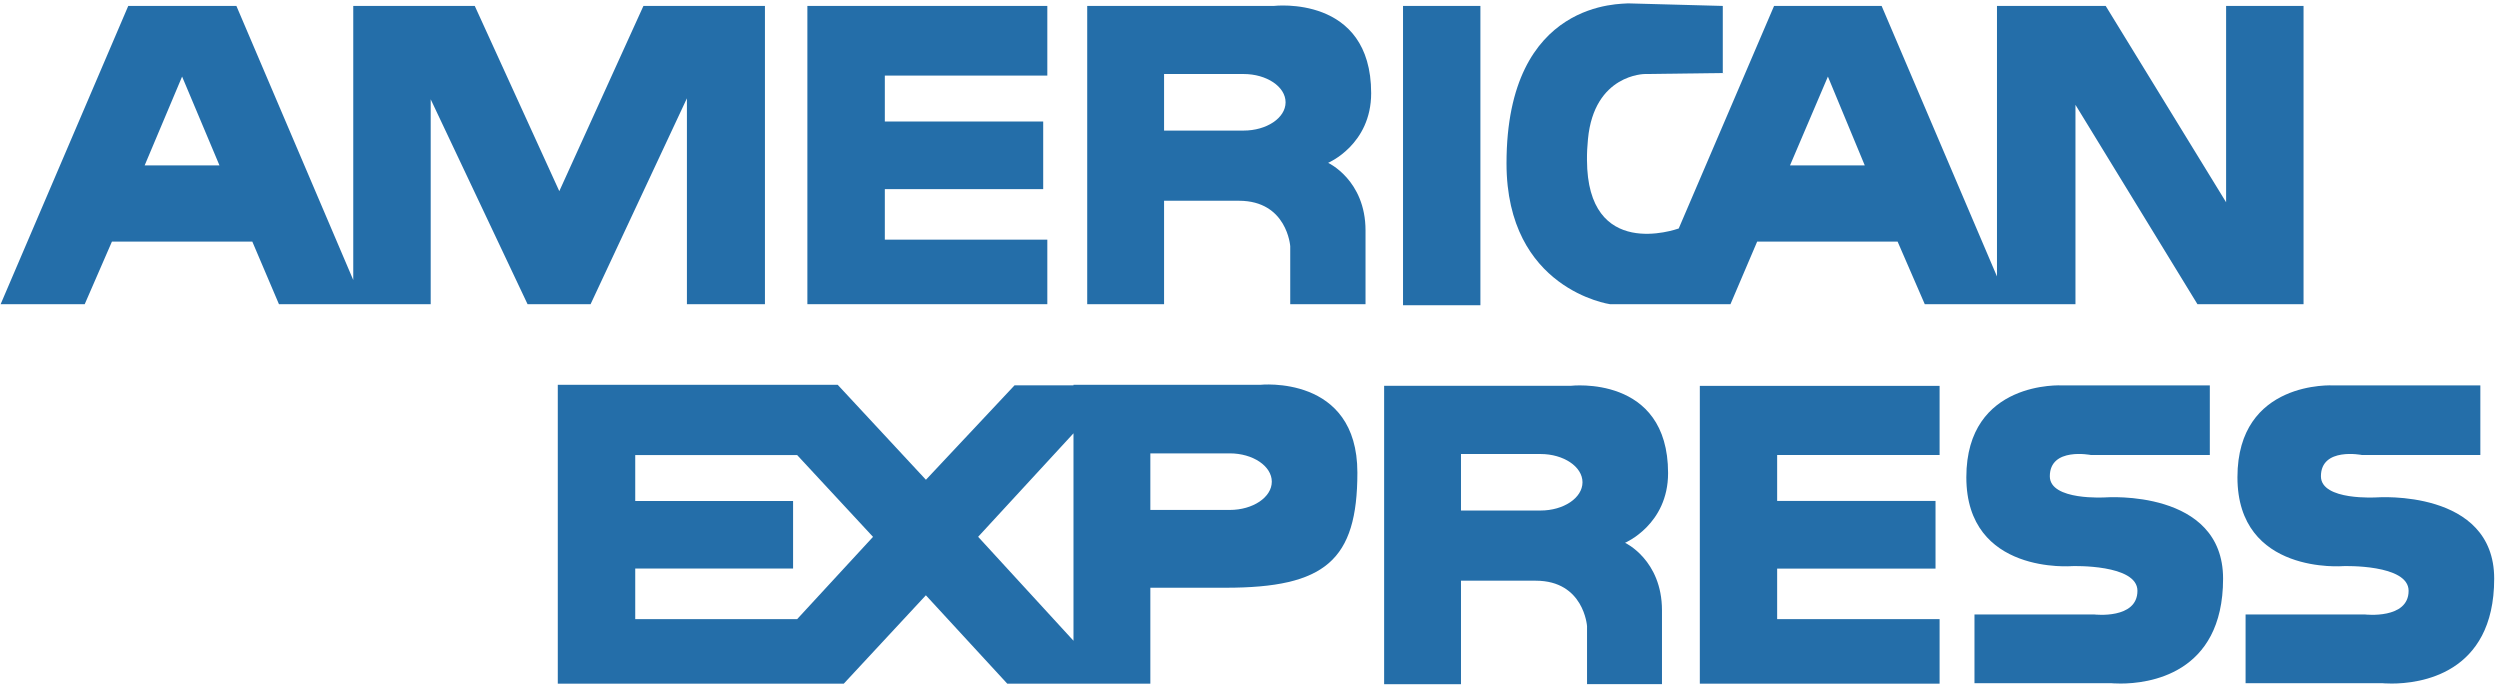
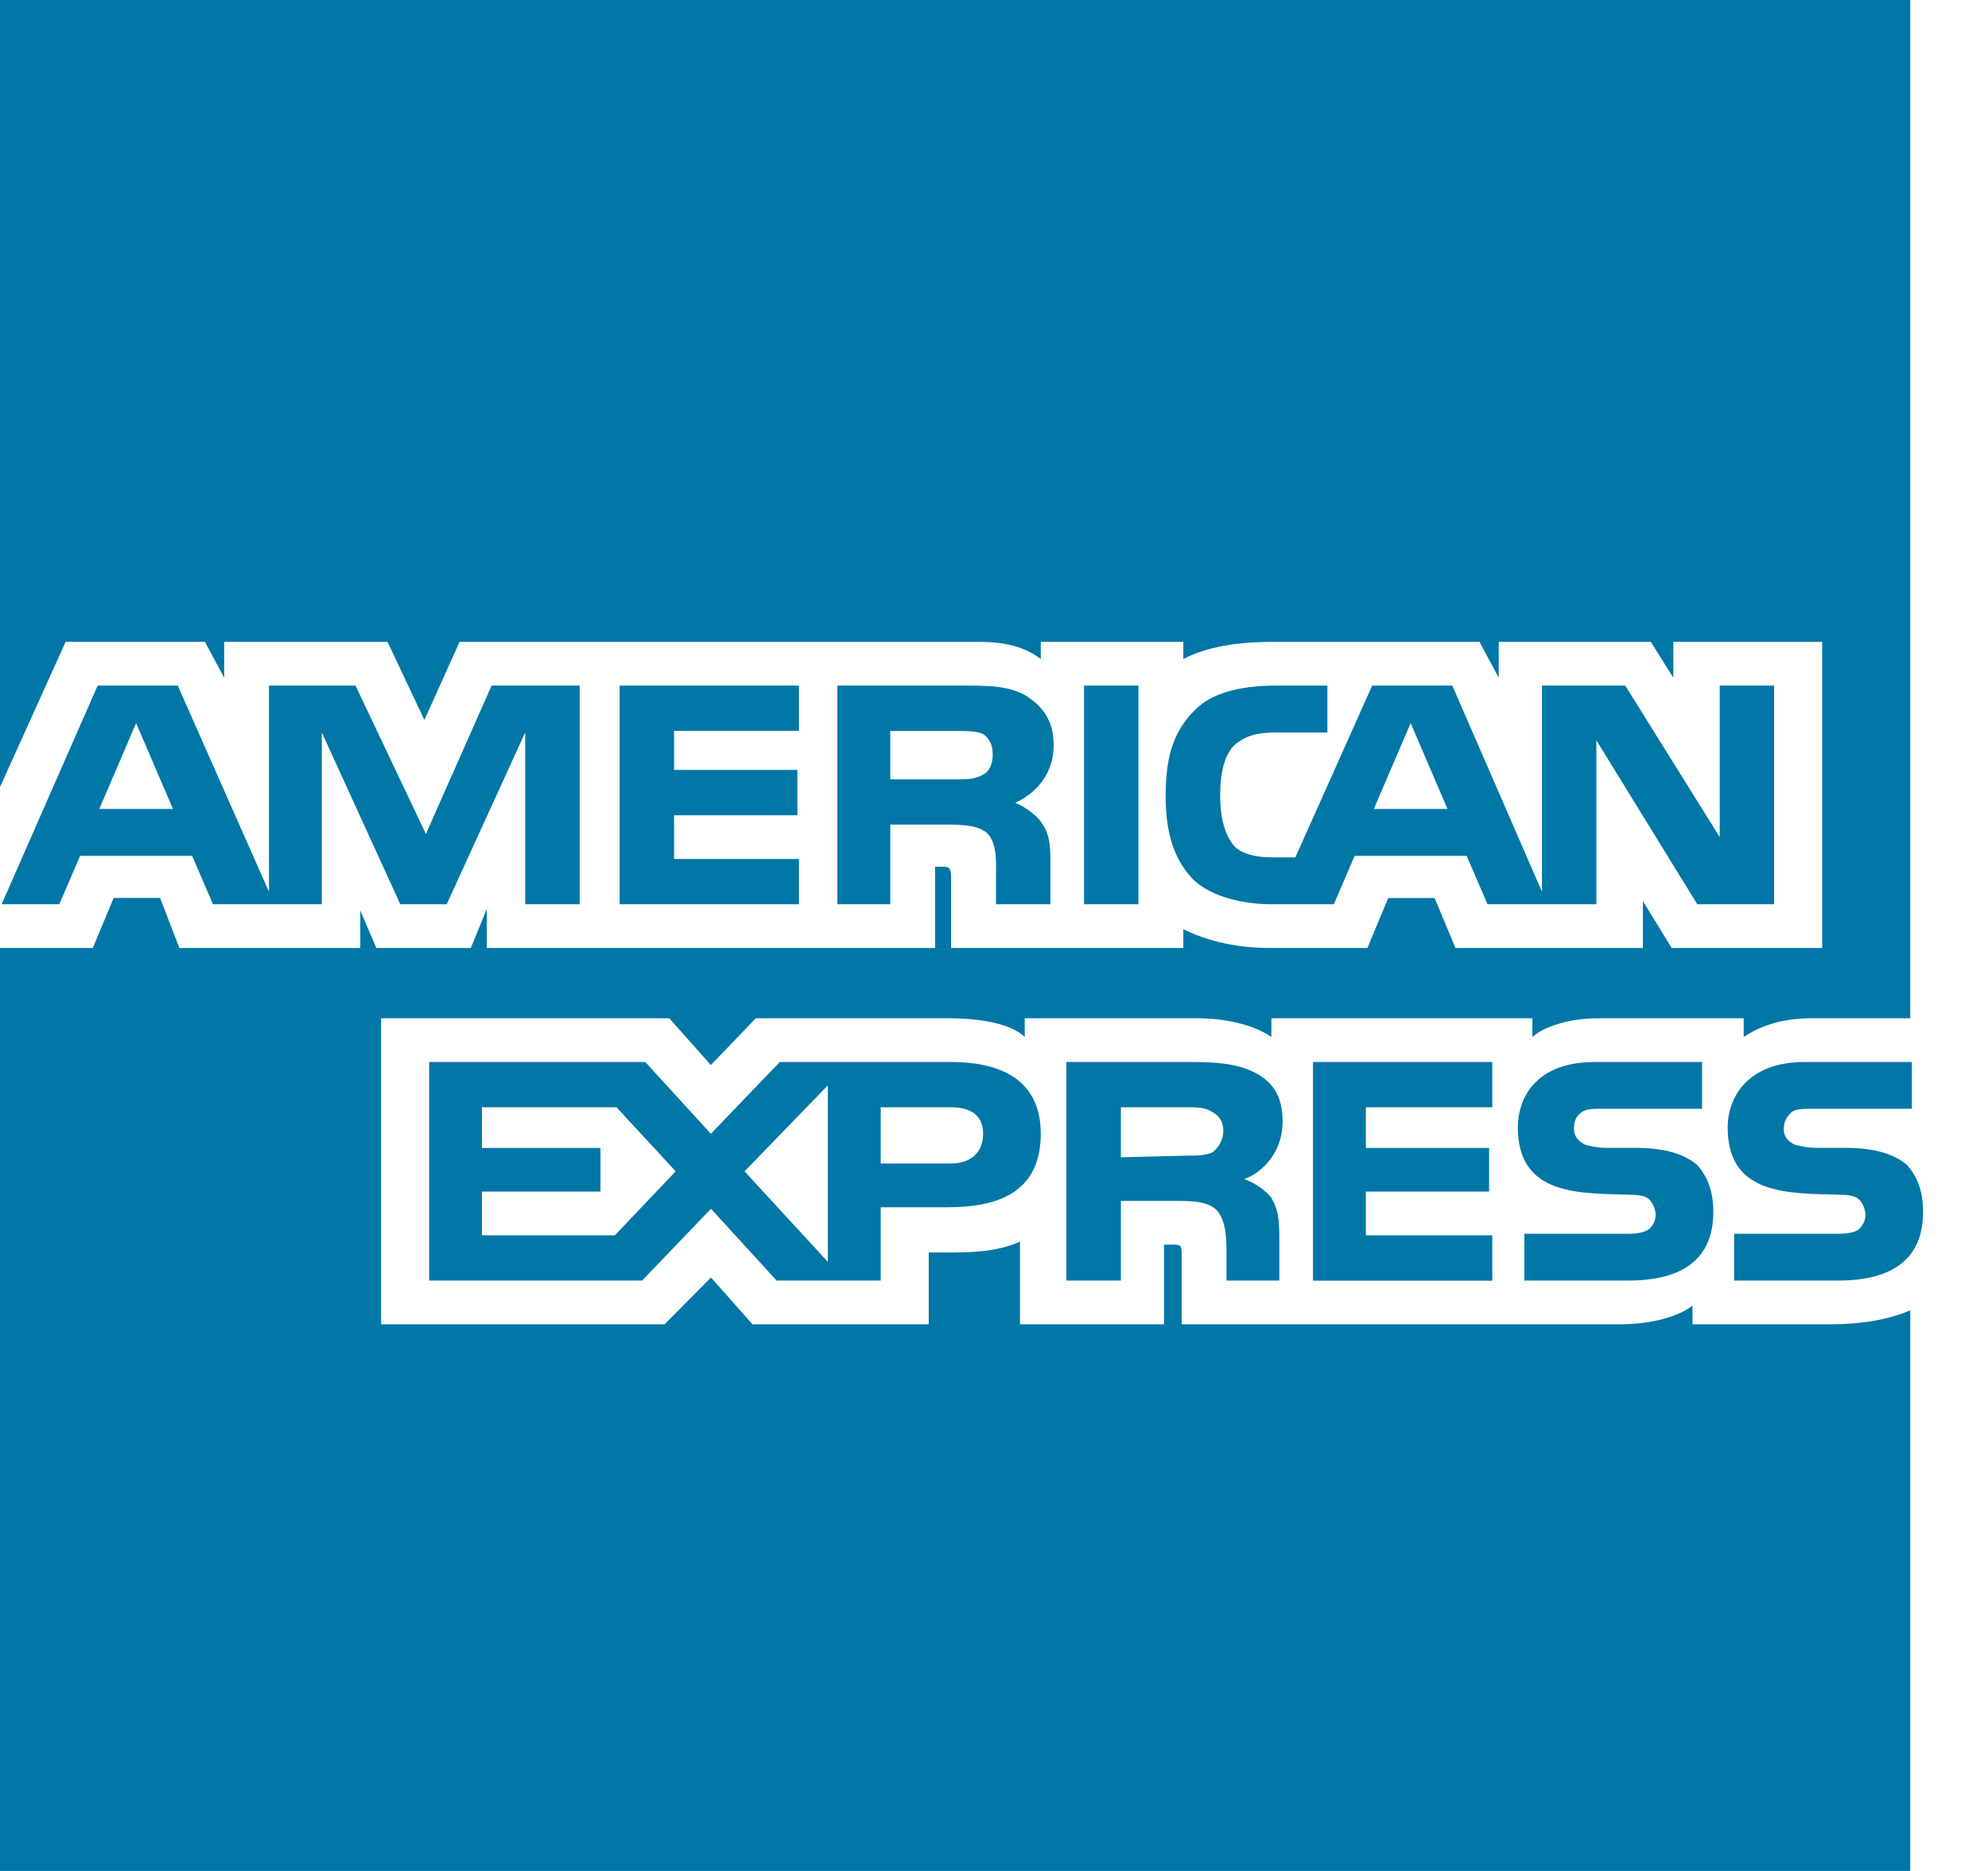
- <svg xmlns="http://www.w3.org/2000/svg" viewBox="0 0 43 12" version="1.1">
-   <g stroke="none" stroke-width="1" fill="none" fill-rule="evenodd">
-     <g fill="#246EA9">
-       <path d="M22.192,5.232 L22.192,4.234 C22.192,4.234 22.138,3.453 21.31,3.453 L20.022,3.453 L20.022,5.232 L18.7,5.232 L18.7,0.102 L21.91,0.102 C21.91,0.102 23.584,-0.098 23.584,1.603 C23.584,2.489 22.844,2.801 22.844,2.801 C22.844,2.801 23.487,3.097 23.487,3.965 L23.487,5.232 L22.192,5.232 M20.022,2.246 L21.389,2.246 C21.786,2.246 22.112,2.029 22.112,1.76 C22.112,1.49 21.786,1.273 21.389,1.273 L20.022,1.273 L20.022,2.246" fill-rule="nonzero" />
-       <path d="M37.796,5.232 L35.698,1.803 L35.698,5.232 L33.106,5.232 L32.639,4.156 L30.223,4.156 L29.764,5.232 L27.692,5.232 C27.692,5.232 25.912,4.981 25.912,2.81 C25.912,-0.038 27.932,0.075 28.001,0.058 L29.632,0.102 L29.632,1.256 L28.292,1.273 C28.292,1.273 27.419,1.273 27.313,2.393 C27.301,2.512 27.295,2.631 27.296,2.75 C27.301,4.485 28.825,3.946 28.874,3.93 L30.514,0.102 L32.364,0.102 L34.348,4.755 L34.348,0.102 L36.218,0.102 L38.289,3.479 L38.289,0.102 L39.621,0.102 L39.621,5.232 L37.796,5.232 M30.788,2.845 L32.074,2.845 L31.44,1.317 L30.788,2.845" fill-rule="nonzero" />
-       <path d="M11.815,5.232 L11.815,1.691 L10.158,5.232 L9.074,5.232 L7.408,1.708 L7.408,5.232 L4.798,5.232 L4.34,4.156 L1.925,4.156 L1.457,5.232 L0.011,5.232 L2.206,0.102 L4.066,0.102 L6.076,4.816 L6.076,0.102 L8.166,0.102 L9.62,3.288 L11.067,0.102 L13.157,0.102 L13.157,5.232 L11.815,5.232 M2.488,2.845 L3.775,2.845 L3.132,1.317 L2.488,2.845" fill-rule="nonzero" />
-       <polyline points="13.887 5.232 13.887 0.102 18.014 0.102 18.014 1.3 15.219 1.3 15.219 2.09 17.943 2.09 17.943 3.253 15.219 3.253 15.219 4.122 18.014 4.122 18.014 5.232 13.887 5.232" />
-       <polyline points="24.132 5.25 24.132 0.102 25.463 0.102 25.463 5.25 24.132 5.25" />
-       <path d="M27.297,11.767 L27.297,10.769 C27.297,10.769 27.244,9.988 26.415,9.988 L25.129,9.988 L25.129,11.768 L23.807,11.768 L23.807,6.636 L27.016,6.636 C27.016,6.636 28.691,6.436 28.691,8.138 C28.691,9.023 27.951,9.336 27.951,9.336 C27.951,9.336 28.586,9.631 28.586,10.499 L28.586,11.767 L27.298,11.767 M25.129,8.781 L26.497,8.781 C26.893,8.781 27.219,8.565 27.219,8.295 C27.219,8.026 26.893,7.809 26.497,7.809 L25.129,7.809 L25.129,8.781" fill-rule="nonzero" />
-       <path d="M18.481,11.759 L17.325,11.759 L15.925,10.239 L14.513,11.759 L9.594,11.759 L9.594,6.619 L14.409,6.619 L15.926,8.252 L17.45,6.628 L18.464,6.628 L18.464,6.619 L21.672,6.619 C21.672,6.619 23.347,6.437 23.347,8.129 C23.347,9.64 22.791,10.109 21.081,10.109 L19.786,10.109 L19.786,11.759 L18.481,11.759 M16.824,9.233 L18.464,11.021 L18.464,7.453 L16.824,9.233 M10.926,10.649 L13.711,10.649 L15.016,9.234 L13.711,7.827 L10.926,7.827 L10.926,8.617 L13.641,8.617 L13.641,9.779 L10.926,9.779 L10.926,10.647 M19.786,8.771 L21.152,8.771 C21.549,8.771 21.875,8.554 21.875,8.285 C21.875,8.016 21.549,7.798 21.152,7.798 L19.786,7.798 L19.786,8.771" fill-rule="nonzero" />
-       <path d="M36.315,11.751 L33.961,11.751 L33.961,10.569 L36.024,10.569 C36.024,10.569 36.764,10.656 36.764,10.162 C36.764,9.701 35.646,9.737 35.646,9.737 C35.646,9.737 33.821,9.893 33.821,8.209 C33.821,6.533 35.469,6.629 35.469,6.629 L38.009,6.629 L38.009,7.826 L35.963,7.826 C35.963,7.826 35.257,7.686 35.257,8.192 C35.257,8.616 36.217,8.555 36.217,8.555 C36.217,8.555 38.237,8.408 38.237,9.953 C38.237,11.61 36.936,11.757 36.475,11.757 C36.375,11.757 36.315,11.751 36.315,11.751" />
-       <polyline points="29.237 11.759 29.237 6.637 33.361 6.637 33.361 7.826 30.567 7.826 30.567 8.616 33.291 8.616 33.291 9.78 30.567 9.78 30.567 10.649 33.361 10.649 33.361 11.759 29.237 11.759" />
-       <path d="M40.979,11.751 L38.624,11.751 L38.624,10.569 L40.679,10.569 C40.679,10.569 41.428,10.656 41.428,10.162 C41.428,9.701 40.309,9.737 40.309,9.737 C40.309,9.737 38.484,9.893 38.484,8.209 C38.484,6.533 40.132,6.629 40.132,6.629 L42.662,6.629 L42.662,7.826 L40.625,7.826 C40.625,7.826 39.92,7.686 39.92,8.192 C39.92,8.616 40.882,8.555 40.882,8.555 C40.882,8.555 42.9,8.408 42.9,9.953 C42.9,11.61 41.6,11.757 41.138,11.757 C41.038,11.757 40.978,11.751 40.978,11.751" />
-     </g>
-   </g>
+ <svg xmlns="http://www.w3.org/2000/svg" viewBox="0 0 17 16" version="1.1">
+   <path d="M16.445,10.364 C16.445,10.765 16.184,10.951 15.719,10.951 L14.829,10.951 L14.829,10.551 L15.719,10.551 C15.801,10.551 15.869,10.538 15.897,10.511 C15.924,10.484 15.952,10.444 15.952,10.391 C15.952,10.337 15.924,10.284 15.897,10.257 C15.869,10.23 15.815,10.217 15.733,10.217 C15.308,10.204 14.774,10.23 14.774,9.643 C14.774,9.376 14.952,9.082 15.431,9.082 L16.349,9.082 L16.349,9.482 L15.5,9.482 C15.418,9.482 15.363,9.482 15.322,9.509 C15.281,9.549 15.253,9.589 15.253,9.656 C15.253,9.723 15.294,9.763 15.349,9.79 C15.404,9.803 15.459,9.816 15.527,9.816 L15.774,9.816 C16.034,9.816 16.198,9.87 16.308,9.963 C16.39,10.057 16.445,10.177 16.445,10.364 Z M14.514,9.963 C14.404,9.87 14.24,9.816 13.98,9.816 L13.733,9.816 C13.665,9.816 13.61,9.803 13.556,9.79 C13.501,9.763 13.46,9.723 13.46,9.656 C13.46,9.589 13.473,9.549 13.528,9.509 C13.569,9.482 13.624,9.482 13.706,9.482 L14.555,9.482 L14.555,9.082 L13.638,9.082 C13.145,9.082 12.98,9.376 12.98,9.643 C12.98,10.23 13.514,10.204 13.939,10.217 C14.021,10.217 14.076,10.23 14.103,10.257 C14.13,10.284 14.158,10.337 14.158,10.391 C14.158,10.444 14.13,10.484 14.103,10.511 C14.062,10.538 14.007,10.551 13.925,10.551 L13.035,10.551 L13.035,10.951 L13.925,10.951 C14.391,10.951 14.651,10.765 14.651,10.364 C14.651,10.177 14.596,10.057 14.514,9.963 Z M12.761,10.564 L11.68,10.564 L11.68,10.19 L12.734,10.19 L12.734,9.817 L11.68,9.817 L11.68,9.469 L12.761,9.469 L12.761,9.082 L11.228,9.082 L11.228,10.952 L12.761,10.952 L12.761,10.564 Z M10.735,9.175 C10.584,9.095 10.406,9.082 10.173,9.082 L9.119,9.082 L9.119,10.951 L9.585,10.951 L9.585,10.27 L10.078,10.27 C10.242,10.27 10.338,10.284 10.406,10.351 C10.488,10.444 10.488,10.604 10.488,10.725 L10.488,10.951 L10.94,10.951 L10.94,10.591 C10.94,10.417 10.927,10.337 10.872,10.244 C10.831,10.19 10.749,10.123 10.639,10.083 C10.762,10.043 10.968,9.883 10.968,9.589 C10.968,9.376 10.886,9.255 10.735,9.175 Z M8.133,9.082 L6.668,9.082 L6.079,9.696 L5.518,9.082 L3.67,9.082 L3.67,10.951 L5.491,10.951 L6.08,10.337 L6.641,10.951 L7.531,10.951 L7.531,10.324 L8.106,10.324 C8.503,10.324 8.9,10.217 8.9,9.696 C8.9,9.189 8.489,9.082 8.133,9.082 Z M10.365,9.857 C10.297,9.883 10.228,9.883 10.146,9.883 L9.585,9.897 L9.585,9.469 L10.146,9.469 C10.228,9.469 10.31,9.469 10.365,9.509 C10.42,9.536 10.461,9.589 10.461,9.669 C10.461,9.75 10.42,9.816 10.365,9.857 Z M8.133,9.95 L7.531,9.95 L7.531,9.469 L8.133,9.469 C8.298,9.469 8.407,9.536 8.407,9.696 C8.407,9.857 8.298,9.95 8.133,9.95 Z M6.367,10.017 L7.079,9.282 L7.079,10.791 L6.367,10.017 Z M5.258,10.564 L4.121,10.564 L4.121,10.19 L5.135,10.19 L5.135,9.817 L4.121,9.817 L4.121,9.469 L5.272,9.469 L5.778,10.017 L5.258,10.564 Z M15.171,7.733 L14.514,7.733 L13.651,6.331 L13.651,7.733 L12.72,7.733 L12.542,7.319 L11.584,7.319 L11.406,7.733 L10.872,7.733 C10.653,7.733 10.365,7.679 10.201,7.519 C10.05,7.359 9.968,7.145 9.968,6.811 C9.968,6.531 10.009,6.277 10.214,6.077 C10.351,5.93 10.598,5.863 10.913,5.863 L11.351,5.863 L11.351,6.264 L10.913,6.264 C10.749,6.264 10.653,6.291 10.557,6.371 C10.475,6.451 10.434,6.598 10.434,6.798 C10.434,6.998 10.475,7.145 10.557,7.239 C10.625,7.306 10.749,7.332 10.872,7.332 L11.077,7.332 L11.734,5.863 L12.419,5.863 L13.186,7.626 L13.186,5.863 L13.898,5.863 L14.706,7.159 L14.706,5.863 L15.171,5.863 L15.171,7.733 L15.171,7.733 Z M9.735,5.863 L9.27,5.863 L9.27,7.733 L9.735,7.733 L9.735,5.863 Z M8.763,5.943 C8.612,5.863 8.448,5.863 8.216,5.863 L7.161,5.863 L7.161,7.733 L7.613,7.733 L7.613,7.052 L8.106,7.052 C8.27,7.052 8.38,7.065 8.448,7.132 C8.53,7.225 8.517,7.386 8.517,7.492 L8.517,7.733 L8.982,7.733 L8.982,7.359 C8.982,7.199 8.968,7.119 8.9,7.025 C8.859,6.972 8.777,6.905 8.681,6.865 C8.804,6.811 9.01,6.664 9.01,6.371 C9.01,6.157 8.914,6.037 8.763,5.943 Z M6.832,7.346 L5.764,7.346 L5.764,6.972 L6.819,6.972 L6.819,6.584 L5.764,6.584 L5.764,6.25 L6.832,6.25 L6.832,5.863 L5.299,5.863 L5.299,7.733 L6.832,7.733 L6.832,7.346 Z M4.957,5.863 L4.204,5.863 L3.642,7.132 L3.04,5.863 L2.3,5.863 L2.3,7.626 L1.52,5.863 L0.835,5.863 L0.014,7.733 L0.507,7.733 L0.685,7.319 L1.643,7.319 L1.821,7.733 L2.752,7.733 L2.752,6.264 L3.423,7.733 L3.82,7.733 L4.491,6.264 L4.491,7.733 L4.957,7.733 L4.957,5.863 L4.957,5.863 Z M12.378,6.918 L12.063,6.184 L11.748,6.918 L12.378,6.918 Z M8.407,6.624 C8.339,6.665 8.27,6.665 8.174,6.665 L7.613,6.665 L7.613,6.251 L8.174,6.251 C8.257,6.251 8.352,6.251 8.407,6.277 C8.462,6.317 8.489,6.371 8.489,6.451 C8.489,6.531 8.462,6.598 8.407,6.624 Z M0.849,6.918 L1.164,6.184 L1.479,6.918 L0.849,6.918 Z M16.335,0 L0,0 L0,6.731 L0.561,5.489 L1.753,5.489 L1.917,5.796 L1.917,5.489 L3.314,5.489 L3.629,6.157 L3.93,5.489 L8.38,5.489 C8.585,5.489 8.763,5.529 8.9,5.636 L8.9,5.489 L10.119,5.489 L10.119,5.636 C10.324,5.529 10.584,5.489 10.885,5.489 L12.652,5.489 L12.816,5.796 L12.816,5.489 L14.117,5.489 L14.309,5.796 L14.309,5.489 L15.582,5.489 L15.582,8.107 L14.295,8.107 L14.049,7.706 L14.049,8.107 L12.446,8.107 L12.268,7.68 L11.871,7.68 L11.693,8.107 L10.858,8.107 C10.529,8.107 10.283,8.027 10.119,7.947 L10.119,8.107 L8.133,8.107 L8.133,7.506 C8.133,7.426 8.12,7.412 8.065,7.412 L7.996,7.412 L7.996,8.107 L4.163,8.107 L4.163,7.773 L4.026,8.107 L3.218,8.107 L3.081,7.786 L3.081,8.107 L1.534,8.107 L1.369,7.679 L0.972,7.679 L0.794,8.107 L0,8.107 L0,16 L16.335,16 L16.335,11.205 C16.157,11.285 15.911,11.325 15.664,11.325 L14.473,11.325 L14.473,11.165 C14.336,11.272 14.089,11.325 13.857,11.325 L10.105,11.325 L10.105,10.725 C10.105,10.644 10.091,10.644 10.023,10.644 L9.954,10.644 L9.954,11.325 L8.722,11.325 L8.722,10.618 C8.517,10.711 8.284,10.711 8.079,10.711 L7.942,10.711 L7.942,11.325 L6.435,11.325 L6.08,10.925 L5.683,11.325 L3.259,11.325 L3.259,8.708 L5.723,8.708 L6.079,9.108 L6.463,8.708 L8.12,8.708 C8.311,8.708 8.626,8.735 8.763,8.868 L8.763,8.708 L10.242,8.708 C10.393,8.708 10.68,8.735 10.872,8.868 L10.872,8.708 L13.104,8.708 L13.104,8.868 C13.227,8.761 13.46,8.708 13.665,8.708 L14.911,8.708 L14.911,8.868 C15.048,8.775 15.24,8.708 15.486,8.708 L16.335,8.708 L16.335,0 Z" fill="#0077A6" fill-rule="nonzero" />
</svg>
